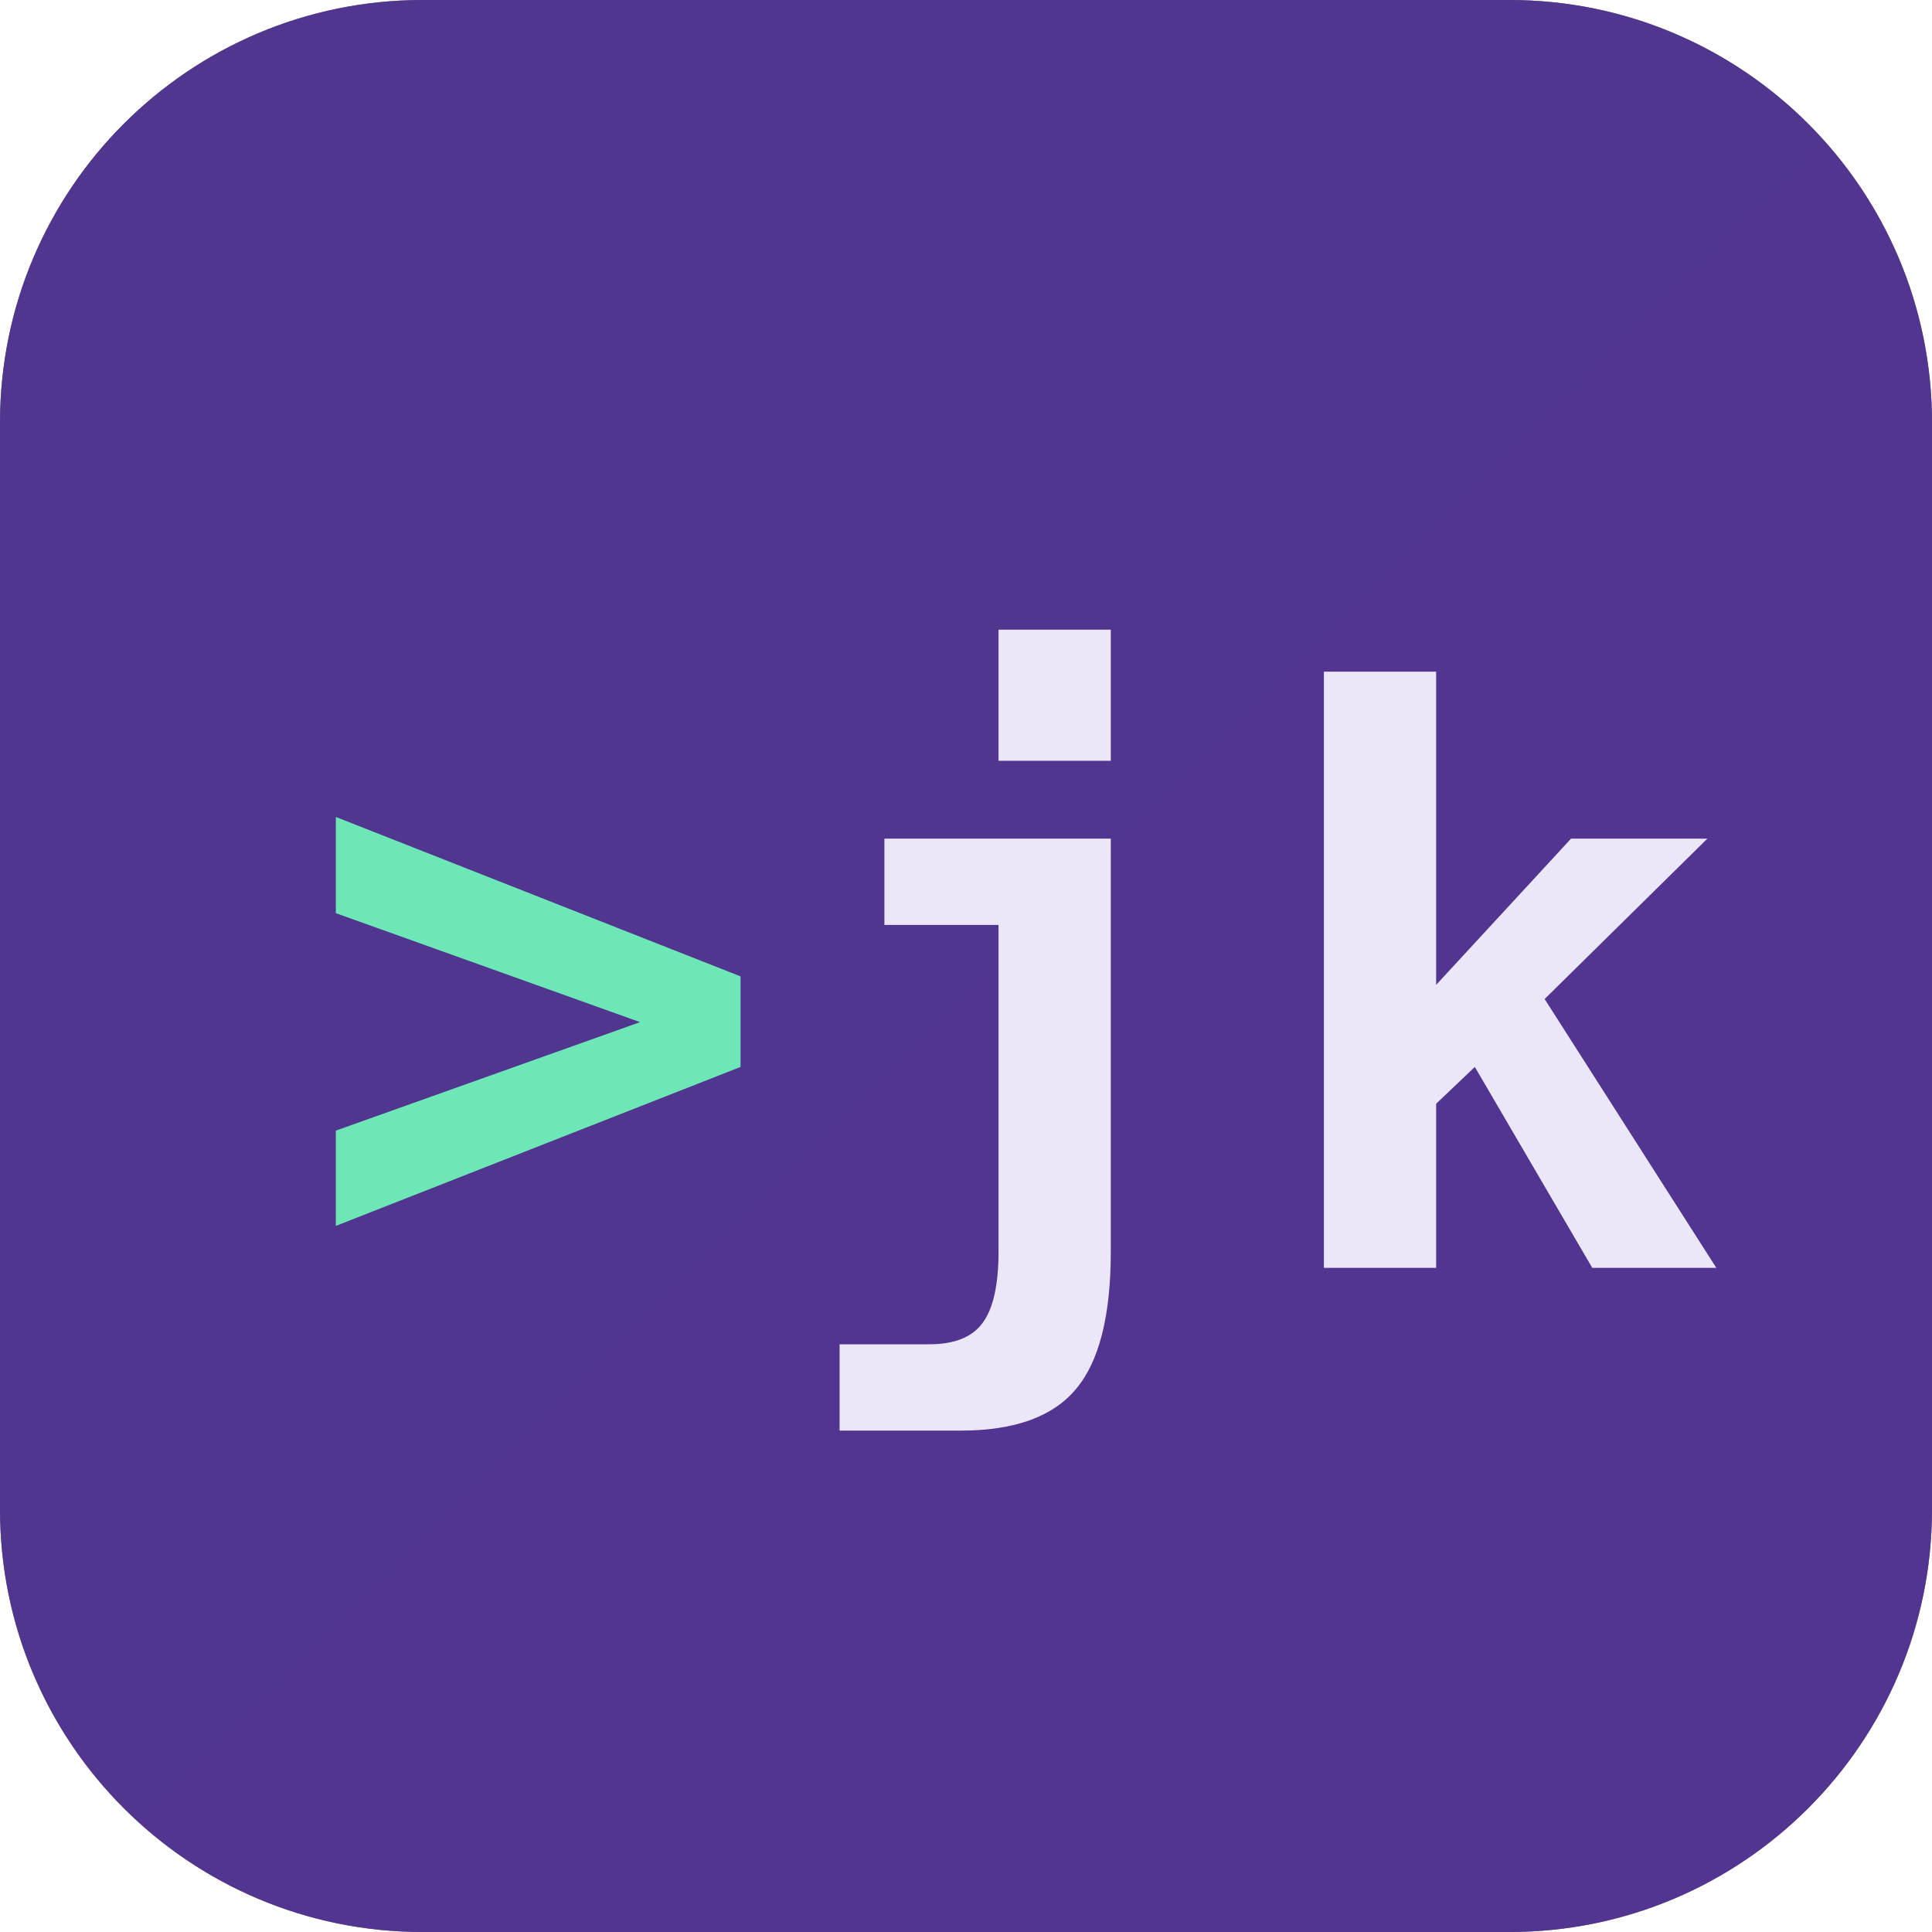
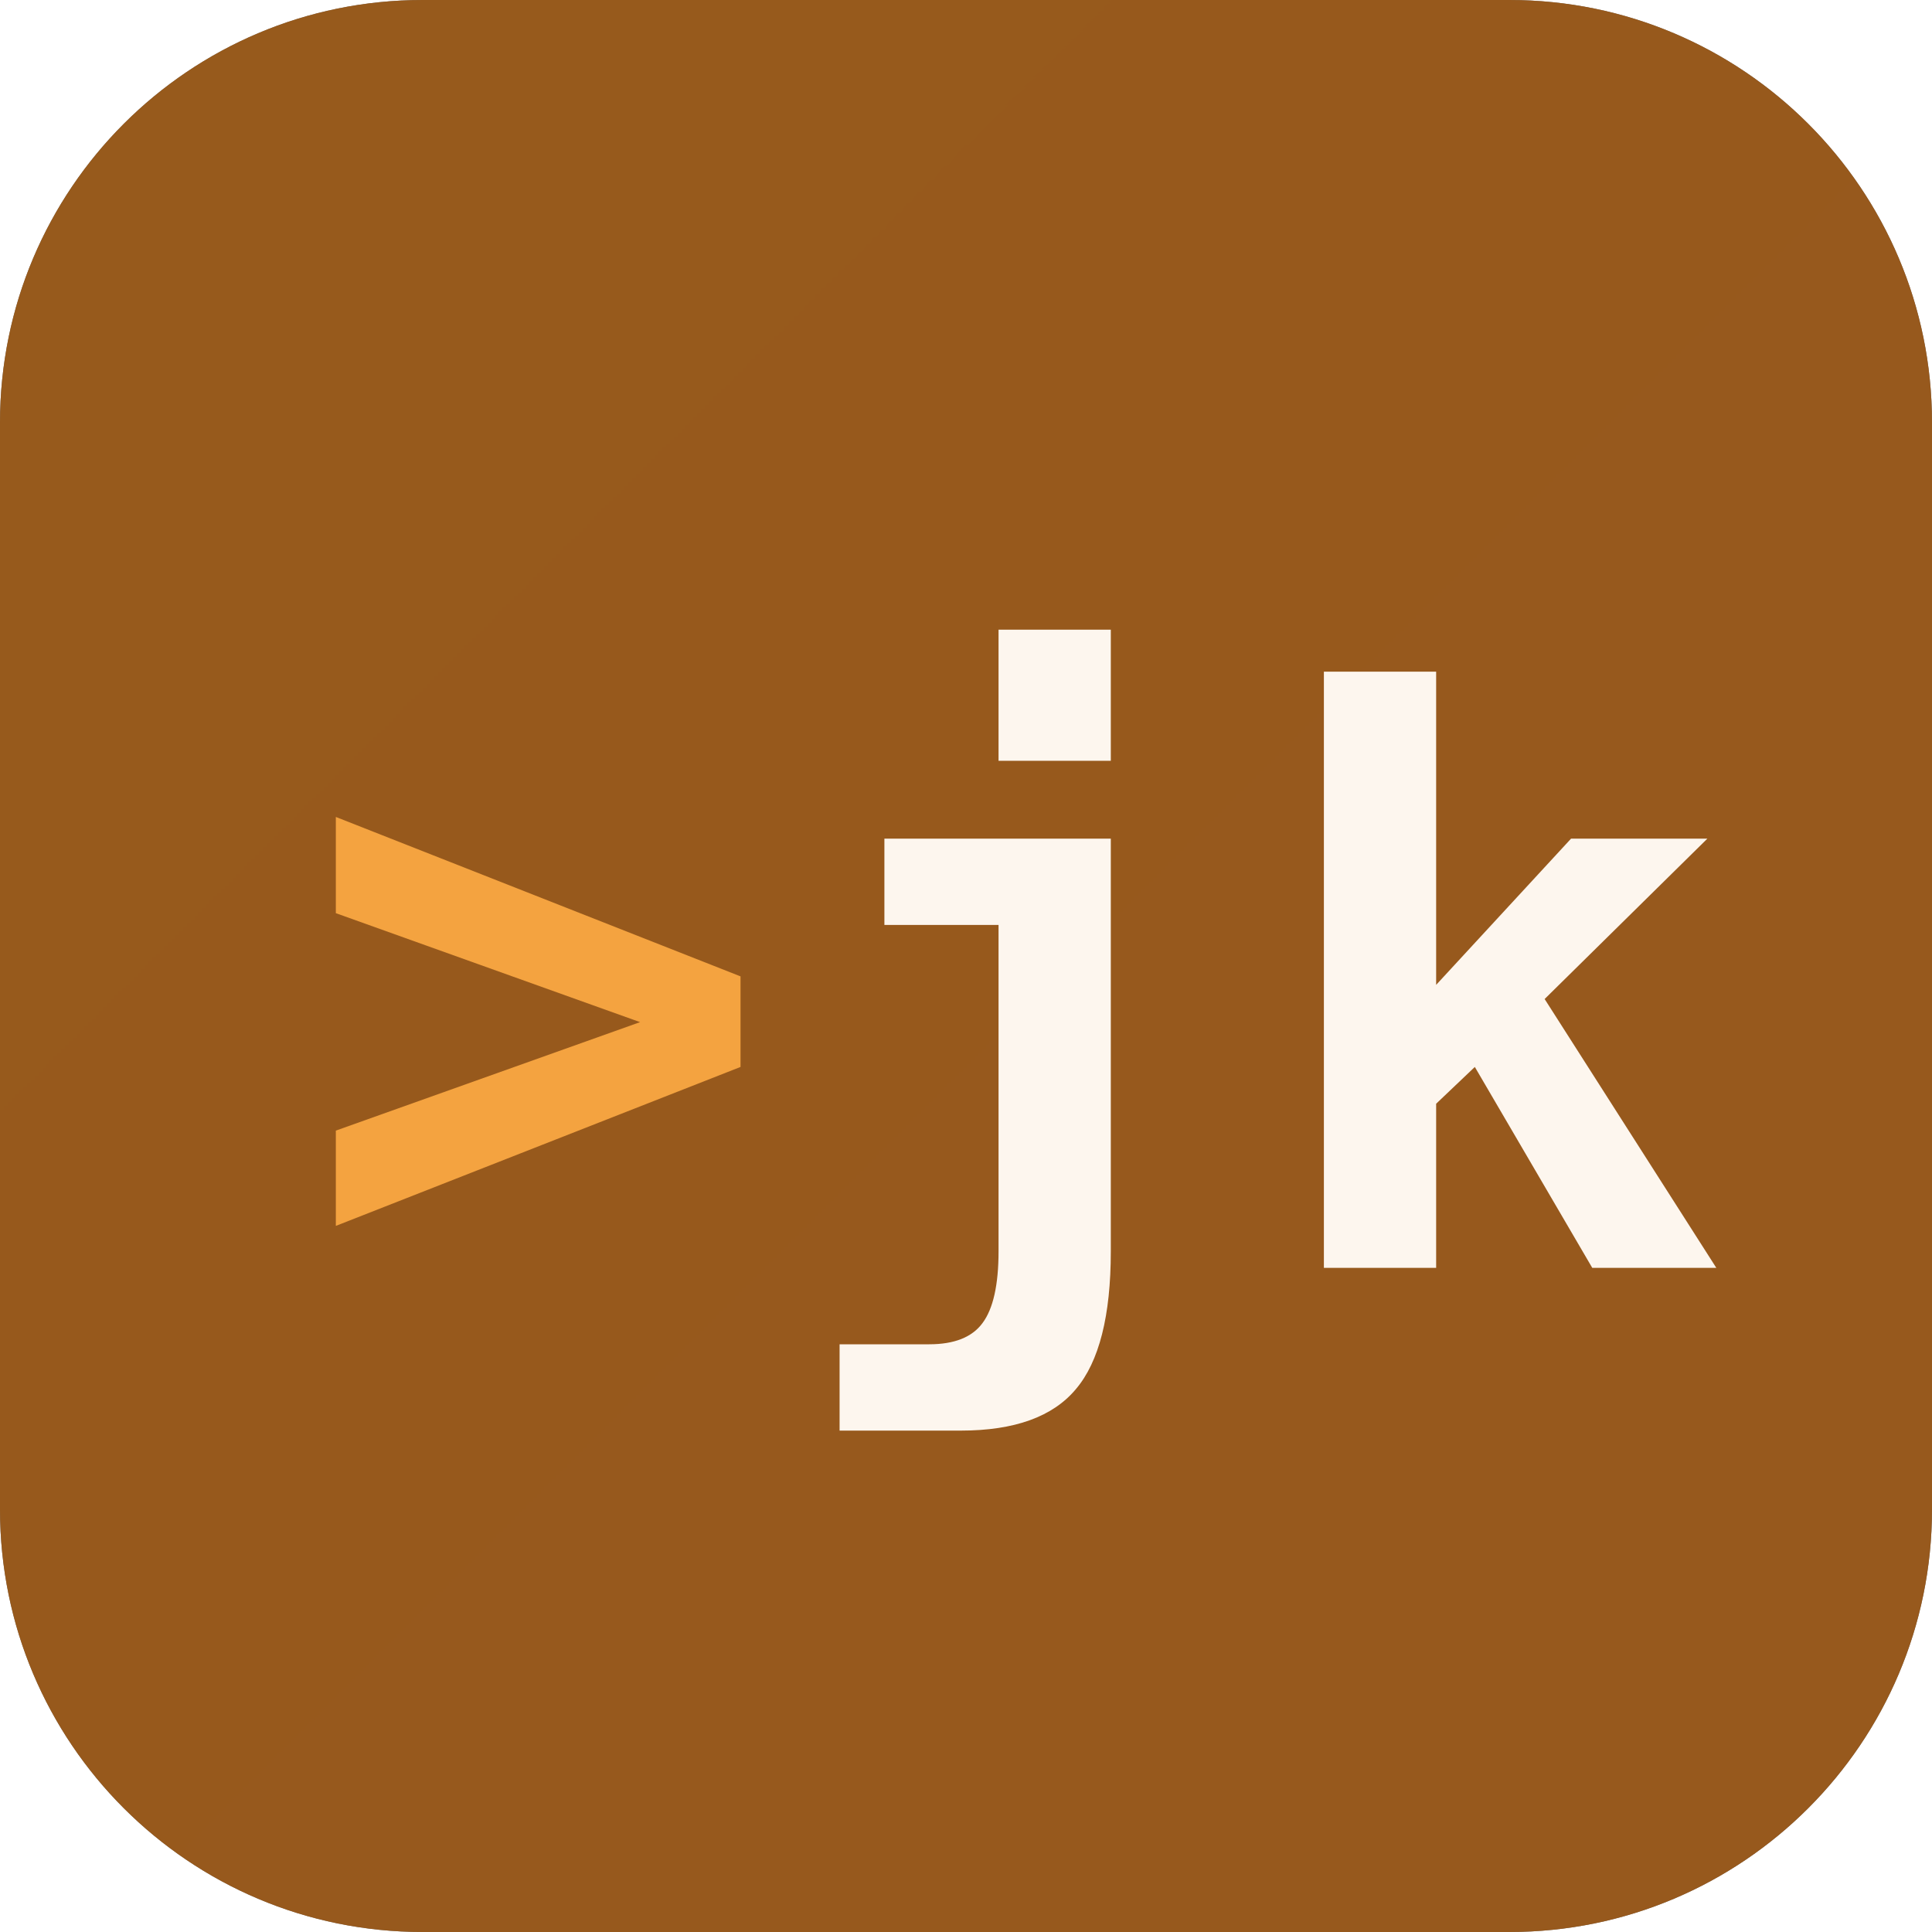
<svg xmlns="http://www.w3.org/2000/svg" viewBox="0 0 64 64">
-   <rect width="64" height="64" rx="14" fill="#0b0613" />
-   <rect width="64" height="64" rx="14" fill="url(#g)" opacity="0.55" />
+   <rect width="64" height="64" rx="14" fill="#1d1618" />
+   <rect width="64" height="64" rx="14" fill="url(#g)" opacity="0.6" />
  <defs>
    <linearGradient id="g" x1="0" y1="0" x2="64" y2="64">
-       <stop offset="0" stop-color="#8b5cf6" />
-       <stop offset="1" stop-color="#4c1d95" />
+       <stop offset="0" stop-color="#e8871e" />
+       <stop offset="1" stop-color="#c2185b" />
    </linearGradient>
  </defs>
-   <text x="10" y="42" font-family="monospace" font-size="26" font-weight="bold" fill="#6ee7b7">&gt;</text>
-   <text x="26" y="42" font-family="monospace" font-size="26" font-weight="bold" fill="#ece7f8">jk</text>
+   <text x="10" y="42" font-family="monospace" font-size="26" font-weight="bold" fill="#f4a340">&gt;</text>
+   <text x="26" y="42" font-family="monospace" font-size="26" font-weight="bold" fill="#fdf6ee">jk</text>
</svg>
